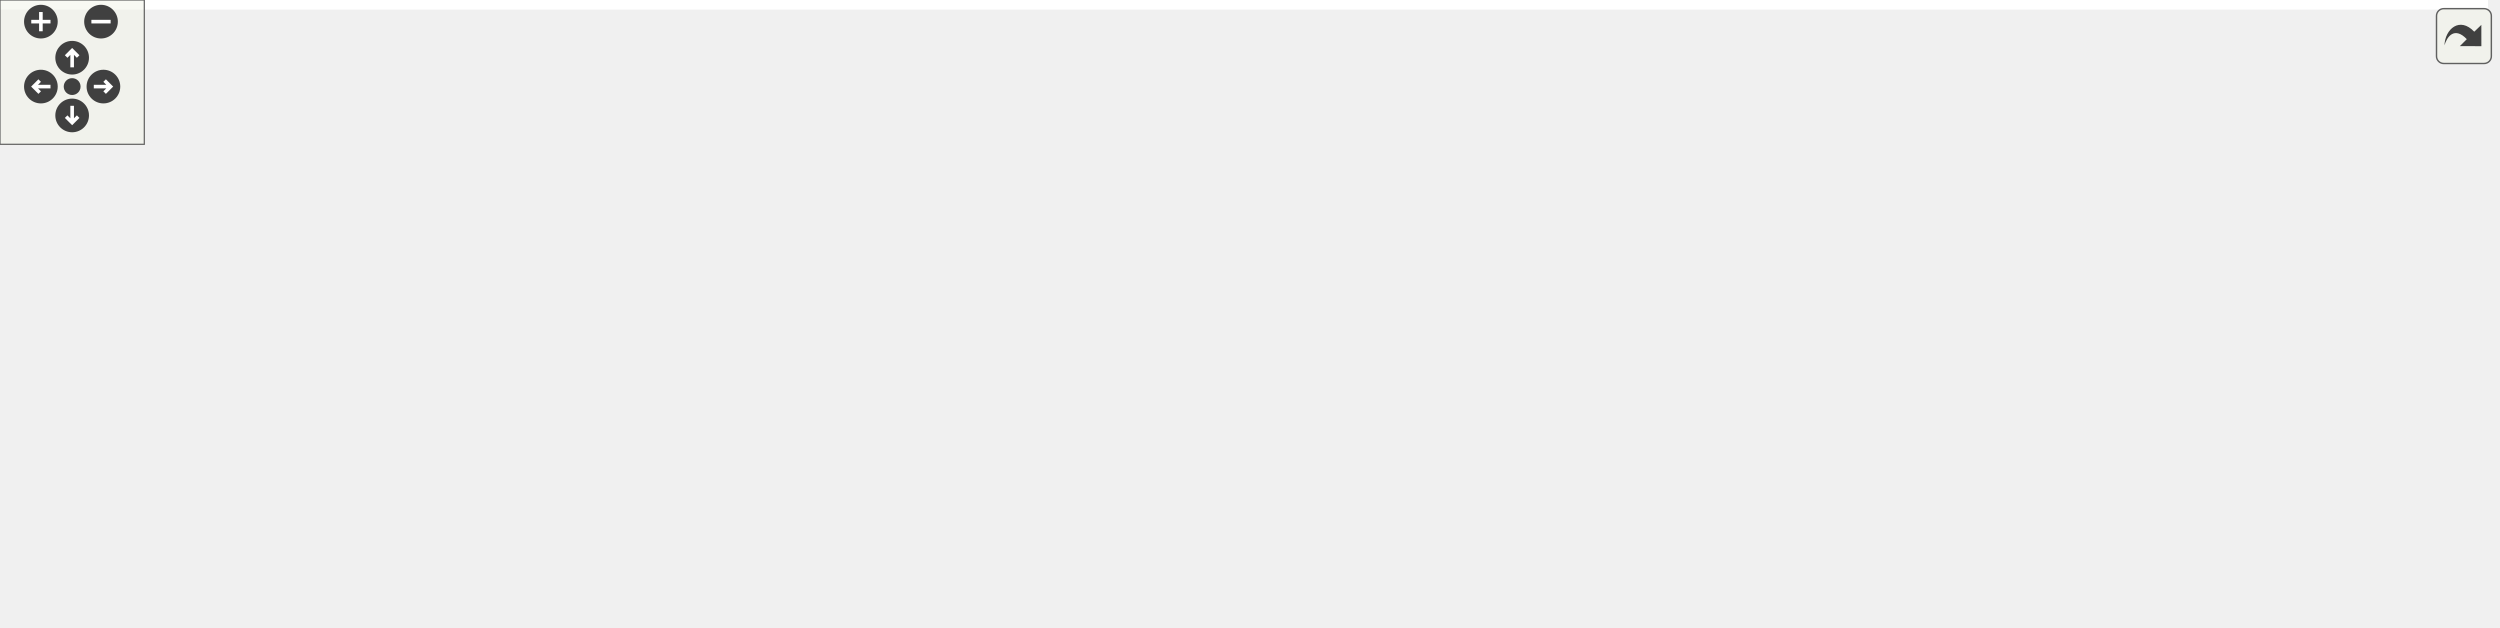
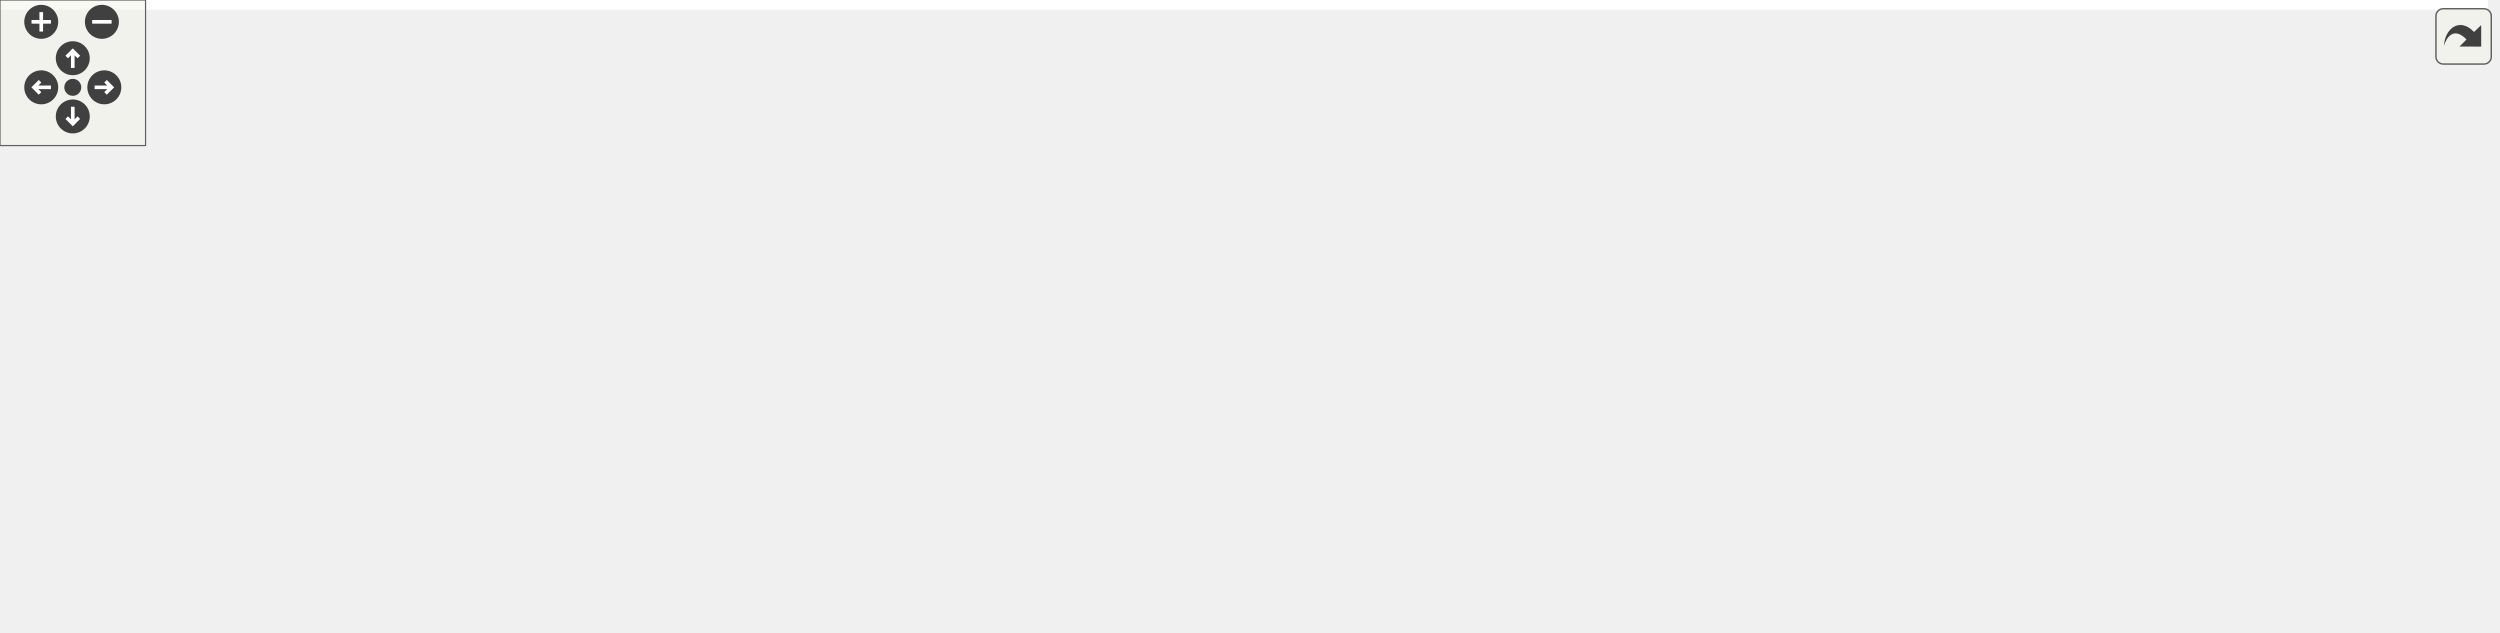
<svg xmlns="http://www.w3.org/2000/svg" xmlns:xlink="http://www.w3.org/1999/xlink" id="main" version="1.1" xml:space="preserve">
  <style type="text/css">
.edge:hover path { stroke: red; }
.edge:hover polygon { stroke: red; fill: red; }
</style>
  <defs>
    <circle id="rim" cx="0" cy="0" r="7" />
    <circle id="rim2" cx="0" cy="0" r="3.5" />
    <g id="zoomPlus">
      <use xlink:href="#rim" fill="#404040">
        <set attributeName="fill" to="#808080" begin="zoomplus.mouseover" end="zoomplus.mouseout" />
      </use>
      <path d="M-4,0h8M0,-4v8" fill="none" stroke="white" stroke-width="1.5" pointer-events="none" />
    </g>
    <g id="zoomMin">
      <use xlink:href="#rim" fill="#404040">
        <set attributeName="fill" to="#808080" begin="zoomminus.mouseover" end="zoomminus.mouseout" />
      </use>
      <path d="M-4,0h8" fill="none" stroke="white" stroke-width="1.5" pointer-events="none" />
    </g>
    <g id="dirArrow">
      <path fill="none" stroke="white" stroke-width="1.5" d="M0,-3.0v7 M-2.5,-0.5L0,-3.0L2.5,-0.5" />
    </g>
    <g id="resetDef">
      <use xlink:href="#rim2" fill="#404040">
        <set attributeName="fill" to="#808080" begin="reset.mouseover" end="reset.mouseout" />
      </use>
    </g>
  </defs>
  <svg id="graph" class="graph">
    <g id="viewport">
-       <polygon fill="#ffffff" stroke="transparent" points="-4,4 -4,-200 1034.5,-200 1034.5,4 -4,4" />
+       <polygon fill="#ffffff" stroke="transparent" points="-4,4 -4,-200 1025.5,-200 1025.5,4 -4,4" />
      <g id="node1" class="node">
-         <polygon fill="#bfbfbf" stroke="#000000" points="696,-174.5 696,-195.5 795,-195.5 795,-174.5 696,-174.5" />
-         <text text-anchor="middle" x="745.5" y="-181.9" font-family="Helvetica,sans-Serif" font-size="12.00" fill="#000000">signal_detection.cpp</text>
+         <polygon fill="#bfbfbf" stroke="#000000" points="733,-174.5 733,-195.5 832,-195.5 832,-174.5 733,-174.5" />
+         <text text-anchor="middle" x="782.5" y="-181.9" font-family="Helvetica,sans-Serif" font-size="12.00" fill="#000000">signal_detection.cpp</text>
      </g>
      <g id="node2" class="node">
        <g id="a_node2">
          <a xlink:href="../../da/d8e/signal__detection_8hpp.html" target="_top" xlink:title="timemory/signal_detection.hpp">
-             <polygon fill="#ffffff" stroke="#000000" points="436,-116.5 436,-137.5 575,-137.5 575,-116.5 436,-116.5" />
-             <text text-anchor="middle" x="505.5" y="-123.9" font-family="Helvetica,sans-Serif" font-size="12.00" fill="#000000">timemory/signal_detection.hpp</text>
+             <polygon fill="#ffffff" stroke="#000000" points="458,-116.5 458,-137.5 597,-137.5 597,-116.5 458,-116.5" />
+             <text text-anchor="middle" x="527.5" y="-123.9" font-family="Helvetica,sans-Serif" font-size="12.00" fill="#000000">timemory/signal_detection.hpp</text>
          </a>
        </g>
      </g>
      <g id="edge1" class="edge">
-         <path fill="none" stroke="#191970" d="M702.038,-174.497C661.81,-164.775 601.888,-150.294 558.791,-139.879" />
-         <polygon fill="#191970" stroke="#191970" points="559.586,-136.47 549.044,-137.523 557.942,-143.274 559.586,-136.47" />
+         <path fill="none" stroke="#191970" d="M736.321,-174.497C693.4,-164.734 629.376,-150.172 583.544,-139.747" />
+         <polygon fill="#191970" stroke="#191970" points="584.292,-136.328 573.765,-137.523 582.74,-143.154 584.292,-136.328" />
+       </g>
+       <g id="node4" class="node">
+         <polygon fill="#ffffff" stroke="#bfbfbf" points="979.5,-.5 979.5,-21.5 1021.5,-21.5 1021.5,-.5 979.5,-.5" />
+         <text text-anchor="middle" x="1000.5" y="-7.9" font-family="Helvetica,sans-Serif" font-size="12.00" fill="#000000">cstdlib</text>
+       </g>
+       <g id="edge39" class="edge">
+         <path fill="none" stroke="#191970" d="M832.224,-178.9C867.019,-172.809 913.371,-160.899 948.5,-138 976.531,-119.728 984.256,-111.14 996.5,-80 1002.528,-64.668 1003.241,-45.935 1002.606,-31.859" />
+         <polygon fill="#191970" stroke="#191970" points="1006.086,-31.448 1001.883,-21.722 999.103,-31.946 1006.086,-31.448" />
+       </g>
+       <g id="node7" class="node">
+         <polygon fill="#ffffff" stroke="#bfbfbf" points="861,-.5 861,-21.5 900,-21.5 900,-.5 861,-.5" />
+         <text text-anchor="middle" x="880.5" y="-7.9" font-family="Helvetica,sans-Serif" font-size="12.00" fill="#000000">string</text>
+       </g>
+       <g id="edge38" class="edge">
+         <path fill="none" stroke="#191970" d="M831.402,-174.48C879.123,-161.33 949.124,-133.69 981.5,-80 986.549,-71.627 986.757,-66.244 981.5,-58 977.291,-51.399 938.005,-34.347 909.696,-22.705" />
+         <polygon fill="#191970" stroke="#191970" points="910.797,-19.374 900.216,-18.838 908.153,-25.856 910.797,-19.374" />
+       </g>
+       <g id="node8" class="node">
+         <polygon fill="#ffffff" stroke="#bfbfbf" points="0,-.5 0,-21.5 49,-21.5 49,-.5 0,-.5" />
+         <text text-anchor="middle" x="24.5" y="-7.9" font-family="Helvetica,sans-Serif" font-size="12.00" fill="#000000">sstream</text>
+       </g>
+       <g id="edge37" class="edge">
+         <path fill="none" stroke="#191970" d="M732.851,-182.205C592.116,-173.564 193.525,-143.925 81.5,-80 61.272,-68.457 45.19,-46.776 35.334,-30.787" />
+         <polygon fill="#191970" stroke="#191970" points="38.093,-28.57 30.021,-21.708 32.051,-32.106 38.093,-28.57" />
+       </g>
+       <g id="node3" class="node">
+         <polygon fill="#ffffff" stroke="#bfbfbf" points="678,-.5 678,-21.5 729,-21.5 729,-.5 678,-.5" />
+         <text text-anchor="middle" x="703.5" y="-7.9" font-family="Helvetica,sans-Serif" font-size="12.00" fill="#000000">iostream</text>
+       </g>
+       <g id="edge2" class="edge">
+         <path fill="none" stroke="#191970" d="M550.465,-116.329C568.836,-107.451 594.989,-94.038 616.5,-80 640.918,-64.065 666.852,-42.874 683.987,-28.2" />
+         <polygon fill="#191970" stroke="#191970" points="686.375,-30.761 691.646,-21.571 681.794,-25.468 686.375,-30.761" />
+       </g>
+       <g id="edge3" class="edge">
+         <path fill="none" stroke="#191970" d="M597.215,-124.067C717.228,-118.394 952.813,-104.291 981.5,-80 995.311,-68.305 999.557,-47.583 1000.651,-31.891" />
+         <polygon fill="#191970" stroke="#191970" points="1004.16,-31.662 1000.982,-21.555 997.164,-31.437 1004.16,-31.662" />
      </g>
      <g id="node5" class="node">
-         <polygon fill="#ffffff" stroke="#bfbfbf" points="988.5,-.5 988.5,-21.5 1030.5,-21.5 1030.5,-.5 988.5,-.5" />
-         <text text-anchor="middle" x="1009.5" y="-7.9" font-family="Helvetica,sans-Serif" font-size="12.00" fill="#000000">cstdlib</text>
-       </g>
-       <g id="edge38" class="edge">
-         <path fill="none" stroke="#191970" d="M767.294,-174.391C785.386,-165.341 811.605,-151.661 833.5,-138 891.605,-101.748 955.921,-52.954 988.339,-27.702" />
-         <polygon fill="#191970" stroke="#191970" points="990.519,-30.44 996.238,-21.522 986.206,-24.927 990.519,-30.44" />
-       </g>
-       <g id="node8" class="node">
-         <polygon fill="#ffffff" stroke="#bfbfbf" points="0,-.5 0,-21.5 39,-21.5 39,-.5 0,-.5" />
-         <text text-anchor="middle" x="19.5" y="-7.9" font-family="Helvetica,sans-Serif" font-size="12.00" fill="#000000">string</text>
-       </g>
-       <g id="edge37" class="edge">
-         <path fill="none" stroke="#191970" d="M695.906,-183.057C555.911,-176.714 161.135,-152.656 57.5,-80 41.032,-68.455 30.944,-47.404 25.341,-31.578" />
-         <polygon fill="#191970" stroke="#191970" points="28.54,-30.093 22.155,-21.638 21.874,-32.229 28.54,-30.093" />
+         <polygon fill="#ffffff" stroke="#bfbfbf" points="707,-58.5 707,-79.5 752,-79.5 752,-58.5 707,-58.5" />
+         <text text-anchor="middle" x="729.5" y="-65.9" font-family="Helvetica,sans-Serif" font-size="12.00" fill="#000000">stdlib.h</text>
+       </g>
+       <g id="edge4" class="edge">
+         <path fill="none" stroke="#191970" d="M564.888,-116.482C598.353,-107.036 648.744,-92.736 692.5,-80 693.948,-79.579 695.427,-79.146 696.921,-78.708" />
+         <polygon fill="#191970" stroke="#191970" points="698.213,-81.976 706.814,-75.789 696.232,-75.262 698.213,-81.976" />
+       </g>
+       <g id="node6" class="node">
+         <polygon fill="#ffffff" stroke="#bfbfbf" points="747,-.5 747,-21.5 776,-21.5 776,-.5 747,-.5" />
+         <text text-anchor="middle" x="761.5" y="-7.9" font-family="Helvetica,sans-Serif" font-size="12.00" fill="#000000">set</text>
+       </g>
+       <g id="edge5" class="edge">
+         <path fill="none" stroke="#191970" d="M597.052,-122.56C658.342,-117.025 740.987,-105.043 761.5,-80 772.373,-66.726 771.079,-46.706 767.829,-31.643" />
+         <polygon fill="#191970" stroke="#191970" points="771.155,-30.525 765.263,-21.719 764.378,-32.277 771.155,-30.525" />
+       </g>
+       <g id="edge6" class="edge">
+         <path fill="none" stroke="#191970" d="M597.192,-119.499C666.392,-111.269 767.118,-96.95 802.5,-80 827.632,-67.96 850.776,-45.406 865.216,-29.362" />
+         <polygon fill="#191970" stroke="#191970" points="868.001,-31.493 871.938,-21.656 862.726,-26.891 868.001,-31.493" />
+       </g>
+       <g id="edge7" class="edge">
+         <path fill="none" stroke="#191970" d="M457.871,-122.767C359.824,-116.135 186.455,-101.761 127.5,-80 95.488,-68.184 63.623,-44.54 44,-28.25" />
+         <polygon fill="#191970" stroke="#191970" points="46.018,-25.372 36.132,-21.563 41.485,-30.706 46.018,-25.372" />
      </g>
      <g id="node9" class="node">
-         <polygon fill="#ffffff" stroke="#bfbfbf" points="921,-.5 921,-21.5 970,-21.5 970,-.5 921,-.5" />
-         <text text-anchor="middle" x="945.5" y="-7.9" font-family="Helvetica,sans-Serif" font-size="12.00" fill="#000000">sstream</text>
-       </g>
-       <g id="edge36" class="edge">
-         <path fill="none" stroke="#191970" d="M759.385,-174.349C783.383,-155.799 833.943,-116.088 874.5,-80 893.352,-63.225 913.932,-42.998 928.058,-28.794" />
-         <polygon fill="#191970" stroke="#191970" points="930.646,-31.155 935.19,-21.584 925.67,-26.232 930.646,-31.155" />
-       </g>
-       <g id="node3" class="node">
-         <polygon fill="#ffffff" stroke="#bfbfbf" points="438,-58.5 438,-79.5 477,-79.5 477,-58.5 438,-58.5" />
-         <text text-anchor="middle" x="457.5" y="-65.9" font-family="Helvetica,sans-Serif" font-size="12.00" fill="#000000">mpi.h</text>
-       </g>
-       <g id="edge2" class="edge">
-         <path fill="none" stroke="#191970" d="M496.696,-116.362C489.998,-108.268 480.616,-96.932 472.711,-87.38" />
-         <polygon fill="#191970" stroke="#191970" points="475.32,-85.043 466.248,-79.571 469.928,-89.506 475.32,-85.043" />
-       </g>
-       <g id="node4" class="node">
-         <polygon fill="#ffffff" stroke="#bfbfbf" points="604,-.5 604,-21.5 655,-21.5 655,-.5 604,-.5" />
-         <text text-anchor="middle" x="629.5" y="-7.9" font-family="Helvetica,sans-Serif" font-size="12.00" fill="#000000">iostream</text>
-       </g>
-       <g id="edge3" class="edge">
-         <path fill="none" stroke="#191970" d="M551.653,-116.415C585.168,-107.684 626.35,-94.425 636.5,-80 646.313,-66.054 643.126,-46.42 638.32,-31.661" />
-         <polygon fill="#191970" stroke="#191970" points="641.465,-30.077 634.696,-21.926 634.904,-32.519 641.465,-30.077" />
-       </g>
-       <g id="edge4" class="edge">
-         <path fill="none" stroke="#191970" d="M575.176,-121.013C666.153,-112.698 820.201,-96.772 874.5,-80 915.219,-67.422 958.432,-43.154 984.697,-27.014" />
-         <polygon fill="#191970" stroke="#191970" points="986.619,-29.94 993.249,-21.676 982.912,-24.002 986.619,-29.94" />
-       </g>
-       <g id="node6" class="node">
-         <polygon fill="#ffffff" stroke="#bfbfbf" points="722,-58.5 722,-79.5 767,-79.5 767,-58.5 722,-58.5" />
-         <text text-anchor="middle" x="744.5" y="-65.9" font-family="Helvetica,sans-Serif" font-size="12.00" fill="#000000">stdlib.h</text>
-       </g>
-       <g id="edge5" class="edge">
-         <path fill="none" stroke="#191970" d="M554.687,-116.427C595.716,-107.399 655.637,-93.73 707.5,-80 708.958,-79.614 710.445,-79.211 711.945,-78.797" />
-         <polygon fill="#191970" stroke="#191970" points="713.208,-82.076 721.863,-75.965 711.286,-75.345 713.208,-82.076" />
-       </g>
-       <g id="node7" class="node">
-         <polygon fill="#ffffff" stroke="#bfbfbf" points="673,-.5 673,-21.5 702,-21.5 702,-.5 673,-.5" />
-         <text text-anchor="middle" x="687.5" y="-7.9" font-family="Helvetica,sans-Serif" font-size="12.00" fill="#000000">set</text>
-       </g>
-       <g id="edge6" class="edge">
-         <path fill="none" stroke="#191970" d="M575.32,-116.883C602.185,-110.104 631.629,-98.808 653.5,-80 668.226,-67.336 677.194,-46.791 682.193,-31.407" />
-         <polygon fill="#191970" stroke="#191970" points="685.572,-32.323 685.042,-21.742 678.857,-30.344 685.572,-32.323" />
-       </g>
-       <g id="edge7" class="edge">
-         <path fill="none" stroke="#191970" d="M435.595,-124.372C334.157,-119.664 151.801,-107.576 92.5,-80 68.217,-68.708 46.8,-46.135 33.547,-29.878" />
-         <polygon fill="#191970" stroke="#191970" points="35.985,-27.315 27.058,-21.608 30.478,-31.636 35.985,-27.315" />
+         <polygon fill="#ffffff" stroke="#bfbfbf" points="794.5,-.5 794.5,-21.5 842.5,-21.5 842.5,-.5 794.5,-.5" />
+         <text text-anchor="middle" x="818.5" y="-7.9" font-family="Helvetica,sans-Serif" font-size="12.00" fill="#000000">iomanip</text>
      </g>
      <g id="edge8" class="edge">
-         <path fill="none" stroke="#191970" d="M575.277,-120.776C658.561,-112.722 792.478,-97.614 839.5,-80 872.066,-67.801 904.908,-44.287 925.22,-28.128" />
-         <polygon fill="#191970" stroke="#191970" points="927.567,-30.73 933.12,-21.707 923.152,-25.298 927.567,-30.73" />
+         <path fill="none" stroke="#191970" d="M597.133,-120.629C661.323,-113.593 750.847,-100.471 779.5,-80 795.966,-68.236 806.384,-47.218 812.269,-31.459" />
+         <polygon fill="#191970" stroke="#191970" points="815.726,-32.163 815.637,-21.569 809.1,-29.906 815.726,-32.163" />
      </g>
      <g id="node10" class="node">
-         <polygon fill="#ffffff" stroke="#bfbfbf" points="720.5,-.5 720.5,-21.5 768.5,-21.5 768.5,-.5 720.5,-.5" />
-         <text text-anchor="middle" x="744.5" y="-7.9" font-family="Helvetica,sans-Serif" font-size="12.00" fill="#000000">iomanip</text>
+         <polygon fill="#ffffff" stroke="#bfbfbf" points="68,-.5 68,-21.5 111,-21.5 111,-.5 68,-.5" />
+         <text text-anchor="middle" x="89.5" y="-7.9" font-family="Helvetica,sans-Serif" font-size="12.00" fill="#000000">cstring</text>
      </g>
      <g id="edge9" class="edge">
-         <path fill="none" stroke="#191970" d="M575.248,-124.778C646.843,-120.855 751.251,-110.005 776.5,-80 789.125,-64.996 776.336,-44.181 763.368,-29.346" />
-         <polygon fill="#191970" stroke="#191970" points="765.692,-26.707 756.306,-21.794 760.58,-31.488 765.692,-26.707" />
+         <path fill="none" stroke="#191970" d="M457.729,-123.155C366.773,-117.267 213.305,-104.083 162.5,-80 138.301,-68.529 116.867,-45.992 103.588,-29.793" />
+         <polygon fill="#191970" stroke="#191970" points="106.027,-27.235 97.083,-21.555 100.534,-31.573 106.027,-27.235" />
      </g>
      <g id="node11" class="node">
-         <polygon fill="#ffffff" stroke="#bfbfbf" points="787,-.5 787,-21.5 830,-21.5 830,-.5 787,-.5" />
-         <text text-anchor="middle" x="808.5" y="-7.9" font-family="Helvetica,sans-Serif" font-size="12.00" fill="#000000">cstring</text>
+         <polygon fill="#ffffff" stroke="#bfbfbf" points="135,-.5 135,-21.5 190,-21.5 190,-.5 135,-.5" />
+         <text text-anchor="middle" x="162.5" y="-7.9" font-family="Helvetica,sans-Serif" font-size="12.00" fill="#000000">exception</text>
      </g>
      <g id="edge10" class="edge">
-         <path fill="none" stroke="#191970" d="M575.296,-124.299C649.982,-119.938 761.866,-108.689 792.5,-80 805.5,-67.825 808.912,-47.338 809.423,-31.843" />
-         <polygon fill="#191970" stroke="#191970" points="812.922,-31.617 809.379,-21.633 805.922,-31.648 812.922,-31.617" />
+         <path fill="none" stroke="#191970" d="M457.665,-121.832C361.754,-114.1 198.761,-98.441 178.5,-80 165.328,-68.011 161.939,-47.5 161.48,-31.948" />
+         <polygon fill="#191970" stroke="#191970" points="164.982,-31.723 161.565,-21.694 157.982,-31.664 164.982,-31.723" />
      </g>
      <g id="node12" class="node">
-         <polygon fill="#ffffff" stroke="#bfbfbf" points="848,-.5 848,-21.5 903,-21.5 903,-.5 848,-.5" />
-         <text text-anchor="middle" x="875.5" y="-7.9" font-family="Helvetica,sans-Serif" font-size="12.00" fill="#000000">exception</text>
+         <polygon fill="#ffffff" stroke="#bfbfbf" points="211,-.5 211,-21.5 266,-21.5 266,-.5 211,-.5" />
+         <text text-anchor="middle" x="238.5" y="-7.9" font-family="Helvetica,sans-Serif" font-size="12.00" fill="#000000">stdexcept</text>
      </g>
      <g id="edge11" class="edge">
-         <path fill="none" stroke="#191970" d="M575.233,-121.733C652.832,-114.933 772.566,-101.371 812.5,-80 834.14,-68.42 852.207,-46.425 863.366,-30.372" />
-         <polygon fill="#191970" stroke="#191970" points="866.489,-31.995 869.112,-21.73 860.66,-28.119 866.489,-31.995" />
+         <path fill="none" stroke="#191970" d="M457.688,-122.198C363.377,-114.99 204.968,-100.049 187.5,-80 172.668,-62.977 193.277,-41.924 212.56,-27.58" />
+         <polygon fill="#191970" stroke="#191970" points="214.759,-30.312 220.913,-21.688 210.724,-24.591 214.759,-30.312" />
      </g>
      <g id="node13" class="node">
-         <polygon fill="#ffffff" stroke="#bfbfbf" points="81,-.5 81,-21.5 136,-21.5 136,-.5 81,-.5" />
-         <text text-anchor="middle" x="108.5" y="-7.9" font-family="Helvetica,sans-Serif" font-size="12.00" fill="#000000">stdexcept</text>
+         <polygon fill="#ffffff" stroke="#bfbfbf" points="286,-.5 286,-21.5 341,-21.5 341,-.5 286,-.5" />
+         <text text-anchor="middle" x="313.5" y="-7.9" font-family="Helvetica,sans-Serif" font-size="12.00" fill="#000000">functional</text>
      </g>
      <g id="edge12" class="edge">
-         <path fill="none" stroke="#191970" d="M435.931,-123.796C326.949,-118.054 126.106,-104.287 104.5,-80 92.9,-66.962 95.772,-46.468 100.415,-31.198" />
-         <polygon fill="#191970" stroke="#191970" points="103.769,-32.211 103.757,-21.617 97.159,-29.906 103.769,-32.211" />
+         <path fill="none" stroke="#191970" d="M457.771,-121.954C365.496,-114.557 212.438,-99.504 195.5,-80 189.089,-72.617 190.012,-66.093 195.5,-58 200.337,-50.867 243.269,-34.919 275.966,-23.582" />
+         <polygon fill="#191970" stroke="#191970" points="277.412,-26.787 285.731,-20.227 275.137,-20.166 277.412,-26.787" />
      </g>
      <g id="node14" class="node">
-         <polygon fill="#ffffff" stroke="#bfbfbf" points="193,-.5 193,-21.5 248,-21.5 248,-.5 193,-.5" />
-         <text text-anchor="middle" x="220.5" y="-7.9" font-family="Helvetica,sans-Serif" font-size="12.00" fill="#000000">functional</text>
+         <polygon fill="#ffffff" stroke="#bfbfbf" points="204.5,-58.5 204.5,-79.5 242.5,-79.5 242.5,-58.5 204.5,-58.5" />
+         <text text-anchor="middle" x="223.5" y="-65.9" font-family="Helvetica,sans-Serif" font-size="12.00" fill="#000000">cfenv</text>
      </g>
      <g id="edge13" class="edge">
-         <path fill="none" stroke="#191970" d="M435.933,-123.57C329.28,-117.591 135.426,-103.592 114.5,-80 89.986,-52.362 143.475,-31.25 183.028,-20.023" />
-         <polygon fill="#191970" stroke="#191970" points="183.998,-23.386 192.728,-17.384 182.16,-16.632 183.998,-23.386" />
+         <path fill="none" stroke="#191970" d="M457.725,-119.153C403.817,-112.171 327.362,-100.273 252.653,-79.9" />
+         <polygon fill="#191970" stroke="#191970" points="253.175,-76.412 242.602,-77.104 251.298,-83.156 253.175,-76.412" />
      </g>
      <g id="node15" class="node">
-         <polygon fill="#ffffff" stroke="#bfbfbf" points="123.5,-58.5 123.5,-79.5 161.5,-79.5 161.5,-58.5 123.5,-58.5" />
-         <text text-anchor="middle" x="142.5" y="-65.9" font-family="Helvetica,sans-Serif" font-size="12.00" fill="#000000">cfenv</text>
+         <polygon fill="#ffffff" stroke="#bfbfbf" points="260.5,-58.5 260.5,-79.5 318.5,-79.5 318.5,-58.5 260.5,-58.5" />
+         <text text-anchor="middle" x="289.5" y="-65.9" font-family="Helvetica,sans-Serif" font-size="12.00" fill="#000000">execinfo.h</text>
      </g>
      <g id="edge14" class="edge">
-         <path fill="none" stroke="#191970" d="M435.914,-122.031C369.768,-116.229 267.593,-104.463 171.463,-79.771" />
-         <polygon fill="#191970" stroke="#191970" points="172.142,-76.331 161.582,-77.181 170.367,-83.102 172.142,-76.331" />
+         <path fill="none" stroke="#191970" d="M479.647,-116.475C441.245,-107.866 385.735,-95.058 328.459,-80.166" />
+         <polygon fill="#191970" stroke="#191970" points="329.064,-76.707 318.504,-77.561 327.292,-83.478 329.064,-76.707" />
      </g>
      <g id="node16" class="node">
-         <polygon fill="#ffffff" stroke="#bfbfbf" points="179.5,-58.5 179.5,-79.5 237.5,-79.5 237.5,-58.5 179.5,-58.5" />
-         <text text-anchor="middle" x="208.5" y="-65.9" font-family="Helvetica,sans-Serif" font-size="12.00" fill="#000000">execinfo.h</text>
+         <polygon fill="#ffffff" stroke="#bfbfbf" points="336.5,-58.5 336.5,-79.5 386.5,-79.5 386.5,-58.5 336.5,-58.5" />
+         <text text-anchor="middle" x="361.5" y="-65.9" font-family="Helvetica,sans-Serif" font-size="12.00" fill="#000000">cxxabi.h</text>
      </g>
      <g id="edge15" class="edge">
-         <path fill="none" stroke="#191970" d="M436.669,-116.478C386.604,-108.371 317.041,-96.174 247.666,-80.118" />
-         <polygon fill="#191970" stroke="#191970" points="248.415,-76.698 237.88,-77.826 246.819,-83.514 248.415,-76.698" />
+         <path fill="none" stroke="#191970" d="M497.439,-116.497C468.982,-106.554 426.278,-91.633 396.346,-81.175" />
+         <polygon fill="#191970" stroke="#191970" points="397.319,-77.808 386.724,-77.813 395.01,-84.416 397.319,-77.808" />
      </g>
      <g id="node17" class="node">
-         <polygon fill="#ffffff" stroke="#bfbfbf" points="255.5,-58.5 255.5,-79.5 305.5,-79.5 305.5,-58.5 255.5,-58.5" />
-         <text text-anchor="middle" x="280.5" y="-65.9" font-family="Helvetica,sans-Serif" font-size="12.00" fill="#000000">cxxabi.h</text>
+         <polygon fill="#ffffff" stroke="#bfbfbf" points="360.5,-.5 360.5,-21.5 402.5,-21.5 402.5,-.5 360.5,-.5" />
+         <text text-anchor="middle" x="381.5" y="-7.9" font-family="Helvetica,sans-Serif" font-size="12.00" fill="#000000">deque</text>
      </g>
      <g id="edge16" class="edge">
-         <path fill="none" stroke="#191970" d="M462.192,-116.413C424.44,-107.099 368.248,-93.031 319.5,-80 318.238,-79.663 316.955,-79.317 315.659,-78.965" />
-         <polygon fill="#191970" stroke="#191970" points="316.218,-75.488 305.647,-76.202 314.356,-82.236 316.218,-75.488" />
+         <path fill="none" stroke="#191970" d="M509.457,-116.419C494.529,-107.386 473.011,-93.714 455.5,-80 435.197,-64.099 413.843,-43.743 399.321,-29.271" />
+         <polygon fill="#191970" stroke="#191970" points="401.536,-26.534 392.007,-21.902 396.568,-31.465 401.536,-26.534" />
      </g>
      <g id="node18" class="node">
-         <polygon fill="#ffffff" stroke="#bfbfbf" points="286.5,-.5 286.5,-21.5 328.5,-21.5 328.5,-.5 286.5,-.5" />
-         <text text-anchor="middle" x="307.5" y="-7.9" font-family="Helvetica,sans-Serif" font-size="12.00" fill="#000000">deque</text>
+         <polygon fill="#ffffff" stroke="#bfbfbf" points="421,-.5 421,-21.5 462,-21.5 462,-.5 421,-.5" />
+         <text text-anchor="middle" x="441.5" y="-7.9" font-family="Helvetica,sans-Serif" font-size="12.00" fill="#000000">cmath</text>
      </g>
      <g id="edge17" class="edge">
-         <path fill="none" stroke="#191970" d="M475.062,-116.453C452.385,-108.018 421.057,-95.125 395.5,-80 370.086,-64.96 343.805,-43.432 326.659,-28.437" />
-         <polygon fill="#191970" stroke="#191970" points="328.823,-25.677 319.02,-21.657 324.176,-30.913 328.823,-25.677" />
+         <path fill="none" stroke="#191970" d="M511.255,-116.472C499.014,-107.867 482.511,-94.747 471.5,-80 460.432,-65.176 452.429,-45.636 447.486,-31.135" />
+         <polygon fill="#191970" stroke="#191970" points="450.817,-30.059 444.428,-21.606 444.151,-32.198 450.817,-30.059" />
      </g>
      <g id="node19" class="node">
-         <polygon fill="#ffffff" stroke="#bfbfbf" points="347,-.5 347,-21.5 388,-21.5 388,-.5 347,-.5" />
-         <text text-anchor="middle" x="367.5" y="-7.9" font-family="Helvetica,sans-Serif" font-size="12.00" fill="#000000">cmath</text>
+         <polygon fill="#ffffff" stroke="#bfbfbf" points="480,-.5 480,-21.5 521,-21.5 521,-.5 480,-.5" />
+         <text text-anchor="middle" x="500.5" y="-7.9" font-family="Helvetica,sans-Serif" font-size="12.00" fill="#000000">vector</text>
      </g>
      <g id="edge18" class="edge">
-         <path fill="none" stroke="#191970" d="M479.28,-116.499C460.969,-108.333 436.651,-95.754 418.5,-80 402.258,-65.903 388.115,-45.761 378.869,-30.875" />
-         <polygon fill="#191970" stroke="#191970" points="381.673,-28.745 373.528,-21.969 375.67,-32.345 381.673,-28.745" />
+         <path fill="none" stroke="#191970" d="M547.057,-116.314C568.02,-103.381 596.631,-80.525 583.5,-58 577.461,-47.641 551.693,-33.961 530.45,-24.033" />
+         <polygon fill="#191970" stroke="#191970" points="531.645,-20.731 521.095,-19.761 528.737,-27.099 531.645,-20.731" />
      </g>
      <g id="node20" class="node">
-         <polygon fill="#ffffff" stroke="#bfbfbf" points="406,-.5 406,-21.5 447,-21.5 447,-.5 406,-.5" />
-         <text text-anchor="middle" x="426.5" y="-7.9" font-family="Helvetica,sans-Serif" font-size="12.00" fill="#000000">vector</text>
+         <g id="a_node20">
+           <a xlink:href="../../db/d19/namespace_8hpp.html" target="_top" xlink:title="timemory/namespace.hpp">
+             <polygon fill="#ffffff" stroke="#000000" points="539.5,-.5 539.5,-21.5 659.5,-21.5 659.5,-.5 539.5,-.5" />
+             <text text-anchor="middle" x="599.5" y="-7.9" font-family="Helvetica,sans-Serif" font-size="12.00" fill="#000000">timemory/namespace.hpp</text>
+           </a>
+         </g>
      </g>
      <g id="edge19" class="edge">
-         <path fill="none" stroke="#191970" d="M475.031,-116.348C458.542,-108.881 439.542,-97.131 429.5,-80 420.996,-65.492 420.909,-46.171 422.57,-31.665" />
-         <polygon fill="#191970" stroke="#191970" points="426.047,-32.078 424.069,-21.67 419.124,-31.04 426.047,-32.078" />
+         <path fill="none" stroke="#191970" d="M555.942,-116.453C571.838,-108.918 590.26,-97.065 599.5,-80 607.499,-65.226 606.734,-45.93 604.406,-31.501" />
+         <polygon fill="#191970" stroke="#191970" points="607.816,-30.702 602.441,-21.572 600.949,-32.061 607.816,-30.702" />
      </g>
      <g id="node21" class="node">
        <g id="a_node21">
-           <a xlink:href="../../db/d19/namespace_8hpp.html" target="_top" xlink:title="timemory/namespace.hpp">
-             <polygon fill="#ffffff" stroke="#000000" points="465.5,-.5 465.5,-21.5 585.5,-21.5 585.5,-.5 465.5,-.5" />
-             <text text-anchor="middle" x="525.5" y="-7.9" font-family="Helvetica,sans-Serif" font-size="12.00" fill="#000000">timemory/namespace.hpp</text>
+           <a xlink:href="../../d1/d4e/utility_8hpp.html" target="_top" xlink:title="timemory/utility.hpp">
+             <polygon fill="#ffffff" stroke="#000000" points="480.5,-58.5 480.5,-79.5 574.5,-79.5 574.5,-58.5 480.5,-58.5" />
+             <text text-anchor="middle" x="527.5" y="-65.9" font-family="Helvetica,sans-Serif" font-size="12.00" fill="#000000">timemory/utility.hpp</text>
          </a>
        </g>
      </g>
      <g id="edge20" class="edge">
-         <path fill="none" stroke="#191970" d="M507.346,-116.295C510.65,-97.131 517.629,-56.654 521.906,-31.843" />
-         <polygon fill="#191970" stroke="#191970" points="525.409,-32.129 523.659,-21.679 518.51,-30.939 525.409,-32.129" />
+         <path fill="none" stroke="#191970" d="M527.5,-116.362C527.5,-108.922 527.5,-98.743 527.5,-89.728" />
+         <polygon fill="#191970" stroke="#191970" points="531,-89.571 527.5,-79.571 524,-89.571 531,-89.571" />
      </g>
      <g id="node22" class="node">
        <g id="a_node22">
-           <a xlink:href="../../d1/d4e/utility_8hpp.html" target="_top" xlink:title="timemory/utility.hpp">
-             <polygon fill="#ffffff" stroke="#000000" points="533.5,-58.5 533.5,-79.5 627.5,-79.5 627.5,-58.5 533.5,-58.5" />
-             <text text-anchor="middle" x="580.5" y="-65.9" font-family="Helvetica,sans-Serif" font-size="12.00" fill="#000000">timemory/utility.hpp</text>
+           <a xlink:href="../../d0/d5d/mpi_8hpp.html" target="_top" xlink:title="timemory/mpi.hpp">
+             <polygon fill="#ffffff" stroke="#000000" points="884.5,-58.5 884.5,-79.5 972.5,-79.5 972.5,-58.5 884.5,-58.5" />
+             <text text-anchor="middle" x="928.5" y="-65.9" font-family="Helvetica,sans-Serif" font-size="12.00" fill="#000000">timemory/mpi.hpp</text>
          </a>
        </g>
      </g>
+       <g id="edge35" class="edge">
+         <path fill="none" stroke="#191970" d="M597.291,-118.501C666.709,-109.798 776.181,-95.396 870.5,-80 871.752,-79.796 873.018,-79.585 874.294,-79.37" />
+         <polygon fill="#191970" stroke="#191970" points="874.957,-82.808 884.208,-77.642 873.755,-75.912 874.957,-82.808" />
+       </g>
      <g id="edge21" class="edge">
-         <path fill="none" stroke="#191970" d="M519.256,-116.362C530.251,-107.859 545.873,-95.778 558.586,-85.947" />
-         <polygon fill="#191970" stroke="#191970" points="561.062,-88.457 566.831,-79.571 556.779,-82.919 561.062,-88.457" />
+         <path fill="none" stroke="#191970" d="M559.372,-58.497C590.032,-48.393 636.291,-33.148 668.086,-22.67" />
+         <polygon fill="#191970" stroke="#191970" points="669.461,-25.903 677.863,-19.448 667.27,-19.254 669.461,-25.903" />
      </g>
      <g id="edge22" class="edge">
-         <path fill="none" stroke="#191970" d="M589.487,-58.362C596.326,-50.268 605.902,-38.932 613.972,-29.38" />
-         <polygon fill="#191970" stroke="#191970" points="616.79,-31.468 620.57,-21.571 611.442,-26.951 616.79,-31.468" />
+         <path fill="none" stroke="#191970" d="M574.673,-65.47C669.191,-58.164 879.713,-40.669 969.555,-21.673" />
+         <polygon fill="#191970" stroke="#191970" points="970.398,-25.071 979.391,-19.47 968.868,-18.24 970.398,-25.071" />
      </g>
      <g id="edge23" class="edge">
-         <path fill="none" stroke="#191970" d="M627.794,-64.829C714.767,-56.938 897.855,-39.242 978.601,-21.689" />
-         <polygon fill="#191970" stroke="#191970" points="979.423,-25.092 988.384,-19.439 977.854,-18.27 979.423,-25.092" />
+         <path fill="none" stroke="#191970" d="M574.859,-61.623C615.988,-54.513 677.099,-42.26 737.01,-22.035" />
+         <polygon fill="#191970" stroke="#191970" points="738.302,-25.292 746.612,-18.72 736.017,-18.675 738.302,-25.292" />
      </g>
      <g id="edge24" class="edge">
-         <path fill="none" stroke="#191970" d="M600.125,-58.362C618.087,-48.626 644.701,-34.2 663.833,-23.829" />
-         <polygon fill="#191970" stroke="#191970" points="665.688,-26.805 672.812,-18.962 662.352,-20.651 665.688,-26.805" />
+         <path fill="none" stroke="#191970" d="M574.545,-65.42C636.176,-60.021 747.556,-47.827 850.758,-21.727" />
+         <polygon fill="#191970" stroke="#191970" points="851.909,-25.045 860.717,-19.157 850.16,-18.267 851.909,-25.045" />
      </g>
      <g id="edge25" class="edge">
-         <path fill="none" stroke="#191970" d="M533.192,-63.184C518.264,-61.424 501.702,-59.548 486.5,-58 302.316,-39.239 254.627,-49.208 71.5,-22 64.18,-20.912 56.342,-19.427 49.03,-17.899" />
-         <polygon fill="#191970" stroke="#191970" points="49.667,-14.456 39.151,-15.748 48.178,-21.295 49.667,-14.456" />
+         <path fill="none" stroke="#191970" d="M480.335,-64.849C375.628,-55.555 128.203,-33.138 59.318,-21.565" />
+         <polygon fill="#191970" stroke="#191970" points="59.692,-18.074 49.218,-19.67 58.401,-24.954 59.692,-18.074" />
      </g>
      <g id="edge26" class="edge">
-         <path fill="none" stroke="#191970" d="M627.732,-65.029C690.605,-59.147 805.276,-46.349 910.908,-22.083" />
-         <polygon fill="#191970" stroke="#191970" points="911.832,-25.462 920.772,-19.777 910.238,-18.646 911.832,-25.462" />
+         <path fill="none" stroke="#191970" d="M574.539,-62.478C624.452,-55.104 705.722,-41.805 784.39,-22.022" />
+         <polygon fill="#191970" stroke="#191970" points="785.644,-25.314 794.467,-19.448 783.912,-18.532 785.644,-25.314" />
      </g>
      <g id="edge27" class="edge">
-         <path fill="none" stroke="#191970" d="M610.199,-58.497C638.561,-48.466 681.251,-33.369 710.856,-22.898" />
-         <polygon fill="#191970" stroke="#191970" points="712.094,-26.173 720.355,-19.539 709.76,-19.574 712.094,-26.173" />
+         <path fill="none" stroke="#191970" d="M480.275,-64.558C389.18,-55.81 192.297,-35.991 125.5,-22 124.021,-21.69 122.515,-21.347 121,-20.978" />
+         <polygon fill="#191970" stroke="#191970" points="121.606,-17.516 111.038,-18.271 119.77,-24.271 121.606,-17.516" />
      </g>
      <g id="edge28" class="edge">
-         <path fill="none" stroke="#191970" d="M627.842,-59.193C665.787,-50.999 720.534,-38.429 777.086,-21.899" />
-         <polygon fill="#191970" stroke="#191970" points="778.32,-25.184 786.916,-18.99 776.334,-18.471 778.32,-25.184" />
+         <path fill="none" stroke="#191970" d="M480.461,-64.188C416.784,-57.228 299.81,-42.856 201.5,-22 201.036,-21.901 200.568,-21.8 200.099,-21.697" />
+         <polygon fill="#191970" stroke="#191970" points="200.628,-18.224 190.085,-19.266 198.977,-25.026 200.628,-18.224" />
      </g>
      <g id="edge29" class="edge">
-         <path fill="none" stroke="#191970" d="M627.636,-62.145C677.67,-54.492 759.191,-40.949 837.635,-22.276" />
-         <polygon fill="#191970" stroke="#191970" points="838.781,-25.6 847.681,-19.852 837.139,-18.796 838.781,-25.6" />
+         <path fill="none" stroke="#191970" d="M480.492,-61.593C429.845,-53.289 347.02,-38.768 276.5,-22 276.396,-21.975 276.291,-21.95 276.186,-21.925" />
+         <polygon fill="#191970" stroke="#191970" points="276.784,-18.465 266.228,-19.362 275.039,-25.244 276.784,-18.465" />
      </g>
      <g id="edge30" class="edge">
-         <path fill="none" stroke="#191970" d="M533.148,-63.43C431.593,-51.478 200.636,-24.271 183.5,-22 171.392,-20.396 158.205,-18.509 146.313,-16.755" />
-         <polygon fill="#191970" stroke="#191970" points="146.662,-13.268 136.256,-15.259 145.632,-20.192 146.662,-13.268" />
+         <path fill="none" stroke="#191970" d="M486.89,-58.412C451.176,-49.039 397.813,-34.886 351.5,-22 351.397,-21.971 351.293,-21.942 351.189,-21.913" />
+         <polygon fill="#191970" stroke="#191970" points="351.866,-18.468 341.291,-19.117 349.962,-25.204 351.866,-18.468" />
      </g>
      <g id="edge31" class="edge">
-         <path fill="none" stroke="#191970" d="M533.437,-62.247C473.784,-53.562 367.837,-37.718 277.5,-22 271.179,-20.9 264.478,-19.667 257.976,-18.435" />
-         <polygon fill="#191970" stroke="#191970" points="258.486,-14.97 248.005,-16.52 257.165,-21.844 258.486,-14.97" />
+         <path fill="none" stroke="#191970" d="M501.06,-58.497C475.995,-48.539 438.359,-33.588 412.028,-23.128" />
+         <polygon fill="#191970" stroke="#191970" points="413.125,-19.797 402.54,-19.358 410.541,-26.303 413.125,-19.797" />
      </g>
      <g id="edge32" class="edge">
-         <path fill="none" stroke="#191970" d="M533.398,-62.187C486.181,-54.848 411.341,-41.831 338.469,-21.957" />
-         <polygon fill="#191970" stroke="#191970" points="339.24,-18.539 328.668,-19.239 337.368,-25.285 339.24,-18.539" />
+         <path fill="none" stroke="#191970" d="M511.726,-58.362C498.876,-49.696 480.515,-37.313 465.79,-27.382" />
+         <polygon fill="#191970" stroke="#191970" points="467.421,-24.26 457.174,-21.571 463.507,-30.064 467.421,-24.26" />
      </g>
      <g id="edge33" class="edge">
-         <path fill="none" stroke="#191970" d="M533.2,-58.464C498.054,-50.288 448.803,-38.103 398.124,-22.312" />
-         <polygon fill="#191970" stroke="#191970" points="398.9,-18.887 388.311,-19.214 396.793,-25.562 398.9,-18.887" />
+         <path fill="none" stroke="#191970" d="M522.548,-58.362C518.97,-50.677 514.032,-40.069 509.736,-30.84" />
+         <polygon fill="#191970" stroke="#191970" points="512.814,-29.159 505.421,-21.571 506.468,-32.114 512.814,-29.159" />
      </g>
      <g id="edge34" class="edge">
-         <path fill="none" stroke="#191970" d="M552.612,-58.497C525.593,-48.321 484.728,-32.93 456.892,-22.446" />
-         <polygon fill="#191970" stroke="#191970" points="457.867,-19.074 447.275,-18.825 455.4,-25.625 457.867,-19.074" />
-       </g>
-       <g id="edge35" class="edge">
-         <path fill="none" stroke="#191970" d="M570.412,-58.362C562.659,-50.186 551.77,-38.703 542.655,-29.091" />
-         <polygon fill="#191970" stroke="#191970" points="544.944,-26.419 535.524,-21.571 539.865,-31.235 544.944,-26.419" />
+         <path fill="none" stroke="#191970" d="M540.706,-58.362C551.261,-49.859 566.258,-37.779 578.463,-27.947" />
+         <polygon fill="#191970" stroke="#191970" points="580.786,-30.57 586.378,-21.571 576.395,-25.118 580.786,-30.57" />
+       </g>
+       <g id="node23" class="node">
+         <polygon fill="#ffffff" stroke="#bfbfbf" points="918,-.5 918,-21.5 961,-21.5 961,-.5 918,-.5" />
+         <text text-anchor="middle" x="939.5" y="-7.9" font-family="Helvetica,sans-Serif" font-size="12.00" fill="#000000">cstdint</text>
+       </g>
+       <g id="edge36" class="edge">
+         <path fill="none" stroke="#191970" d="M930.518,-58.362C931.944,-50.84 933.902,-40.519 935.625,-31.431" />
+         <polygon fill="#191970" stroke="#191970" points="939.071,-32.048 937.495,-21.571 932.193,-30.743 939.071,-32.048" />
      </g>
    </g>
  </svg>
  <g id="navigator" transform="translate(0 0)" fill="#404254">
    <rect fill="#f2f5e9" fill-opacity="0.5" stroke="#606060" stroke-width=".5" x="0" y="0" width="60" height="60" />
    <use id="zoomplus" xlink:href="#zoomPlus" x="17" y="9" />
    <use id="zoomminus" xlink:href="#zoomMin" x="42" y="9" />
    <use id="reset" xlink:href="#resetDef" x="30" y="36" />
    <g id="arrowUp" xlink:href="#dirArrow" transform="translate(30 24)">
      <use xlink:href="#rim" fill="#404040">
        <set attributeName="fill" to="#808080" begin="arrowUp.mouseover" end="arrowUp.mouseout" />
      </use>
      <path fill="none" stroke="white" stroke-width="1.5" d="M0,-3.0v7 M-2.5,-0.5L0,-3.0L2.5,-0.5" />
    </g>
    <g id="arrowRight" xlink:href="#dirArrow" transform="rotate(90) translate(36 -43)">
      <use xlink:href="#rim" fill="#404040">
        <set attributeName="fill" to="#808080" begin="arrowRight.mouseover" end="arrowRight.mouseout" />
      </use>
      <path fill="none" stroke="white" stroke-width="1.5" d="M0,-3.0v7 M-2.5,-0.5L0,-3.0L2.5,-0.5" />
    </g>
    <g id="arrowDown" xlink:href="#dirArrow" transform="rotate(180) translate(-30 -48)">
      <use xlink:href="#rim" fill="#404040">
        <set attributeName="fill" to="#808080" begin="arrowDown.mouseover" end="arrowDown.mouseout" />
      </use>
      <path fill="none" stroke="white" stroke-width="1.5" d="M0,-3.0v7 M-2.5,-0.5L0,-3.0L2.5,-0.5" />
    </g>
    <g id="arrowLeft" xlink:href="#dirArrow" transform="rotate(270) translate(-36 17)">
      <use xlink:href="#rim" fill="#404040">
        <set attributeName="fill" to="#808080" begin="arrowLeft.mouseover" end="arrowLeft.mouseout" />
      </use>
      <path fill="none" stroke="white" stroke-width="1.5" d="M0,-3.0v7 M-2.5,-0.5L0,-3.0L2.5,-0.5" />
    </g>
  </g>
  <svg viewBox="0 0 15 15" width="100%" height="30px" preserveAspectRatio="xMaxYMin meet">
    <g id="arrow_out" transform="scale(0.3 0.3)">
      <a xlink:href="signal__detection_8cpp__incl_org.svg" target="_base">
        <rect id="button" ry="5" rx="5" y="6" x="6" height="38" width="38" fill="#f2f5e9" fill-opacity="0.5" stroke="#606060" stroke-width="1.0" />
        <path id="arrow" d="M 11.5,31.437 C 11.94,20.098 22.043,11.323 32.159,21.979 L 37.069,17.246 C 37.069,17.246 37.088,32 37.088,32 L 22.16,31.978 C 22.16,31.978 26.998,27.14 26.998,27.14 C 18.529,18.264 13.292,25.23 11.5,31.437 z" style="fill:#404040;" />
      </a>
    </g>
  </svg>
</svg>
